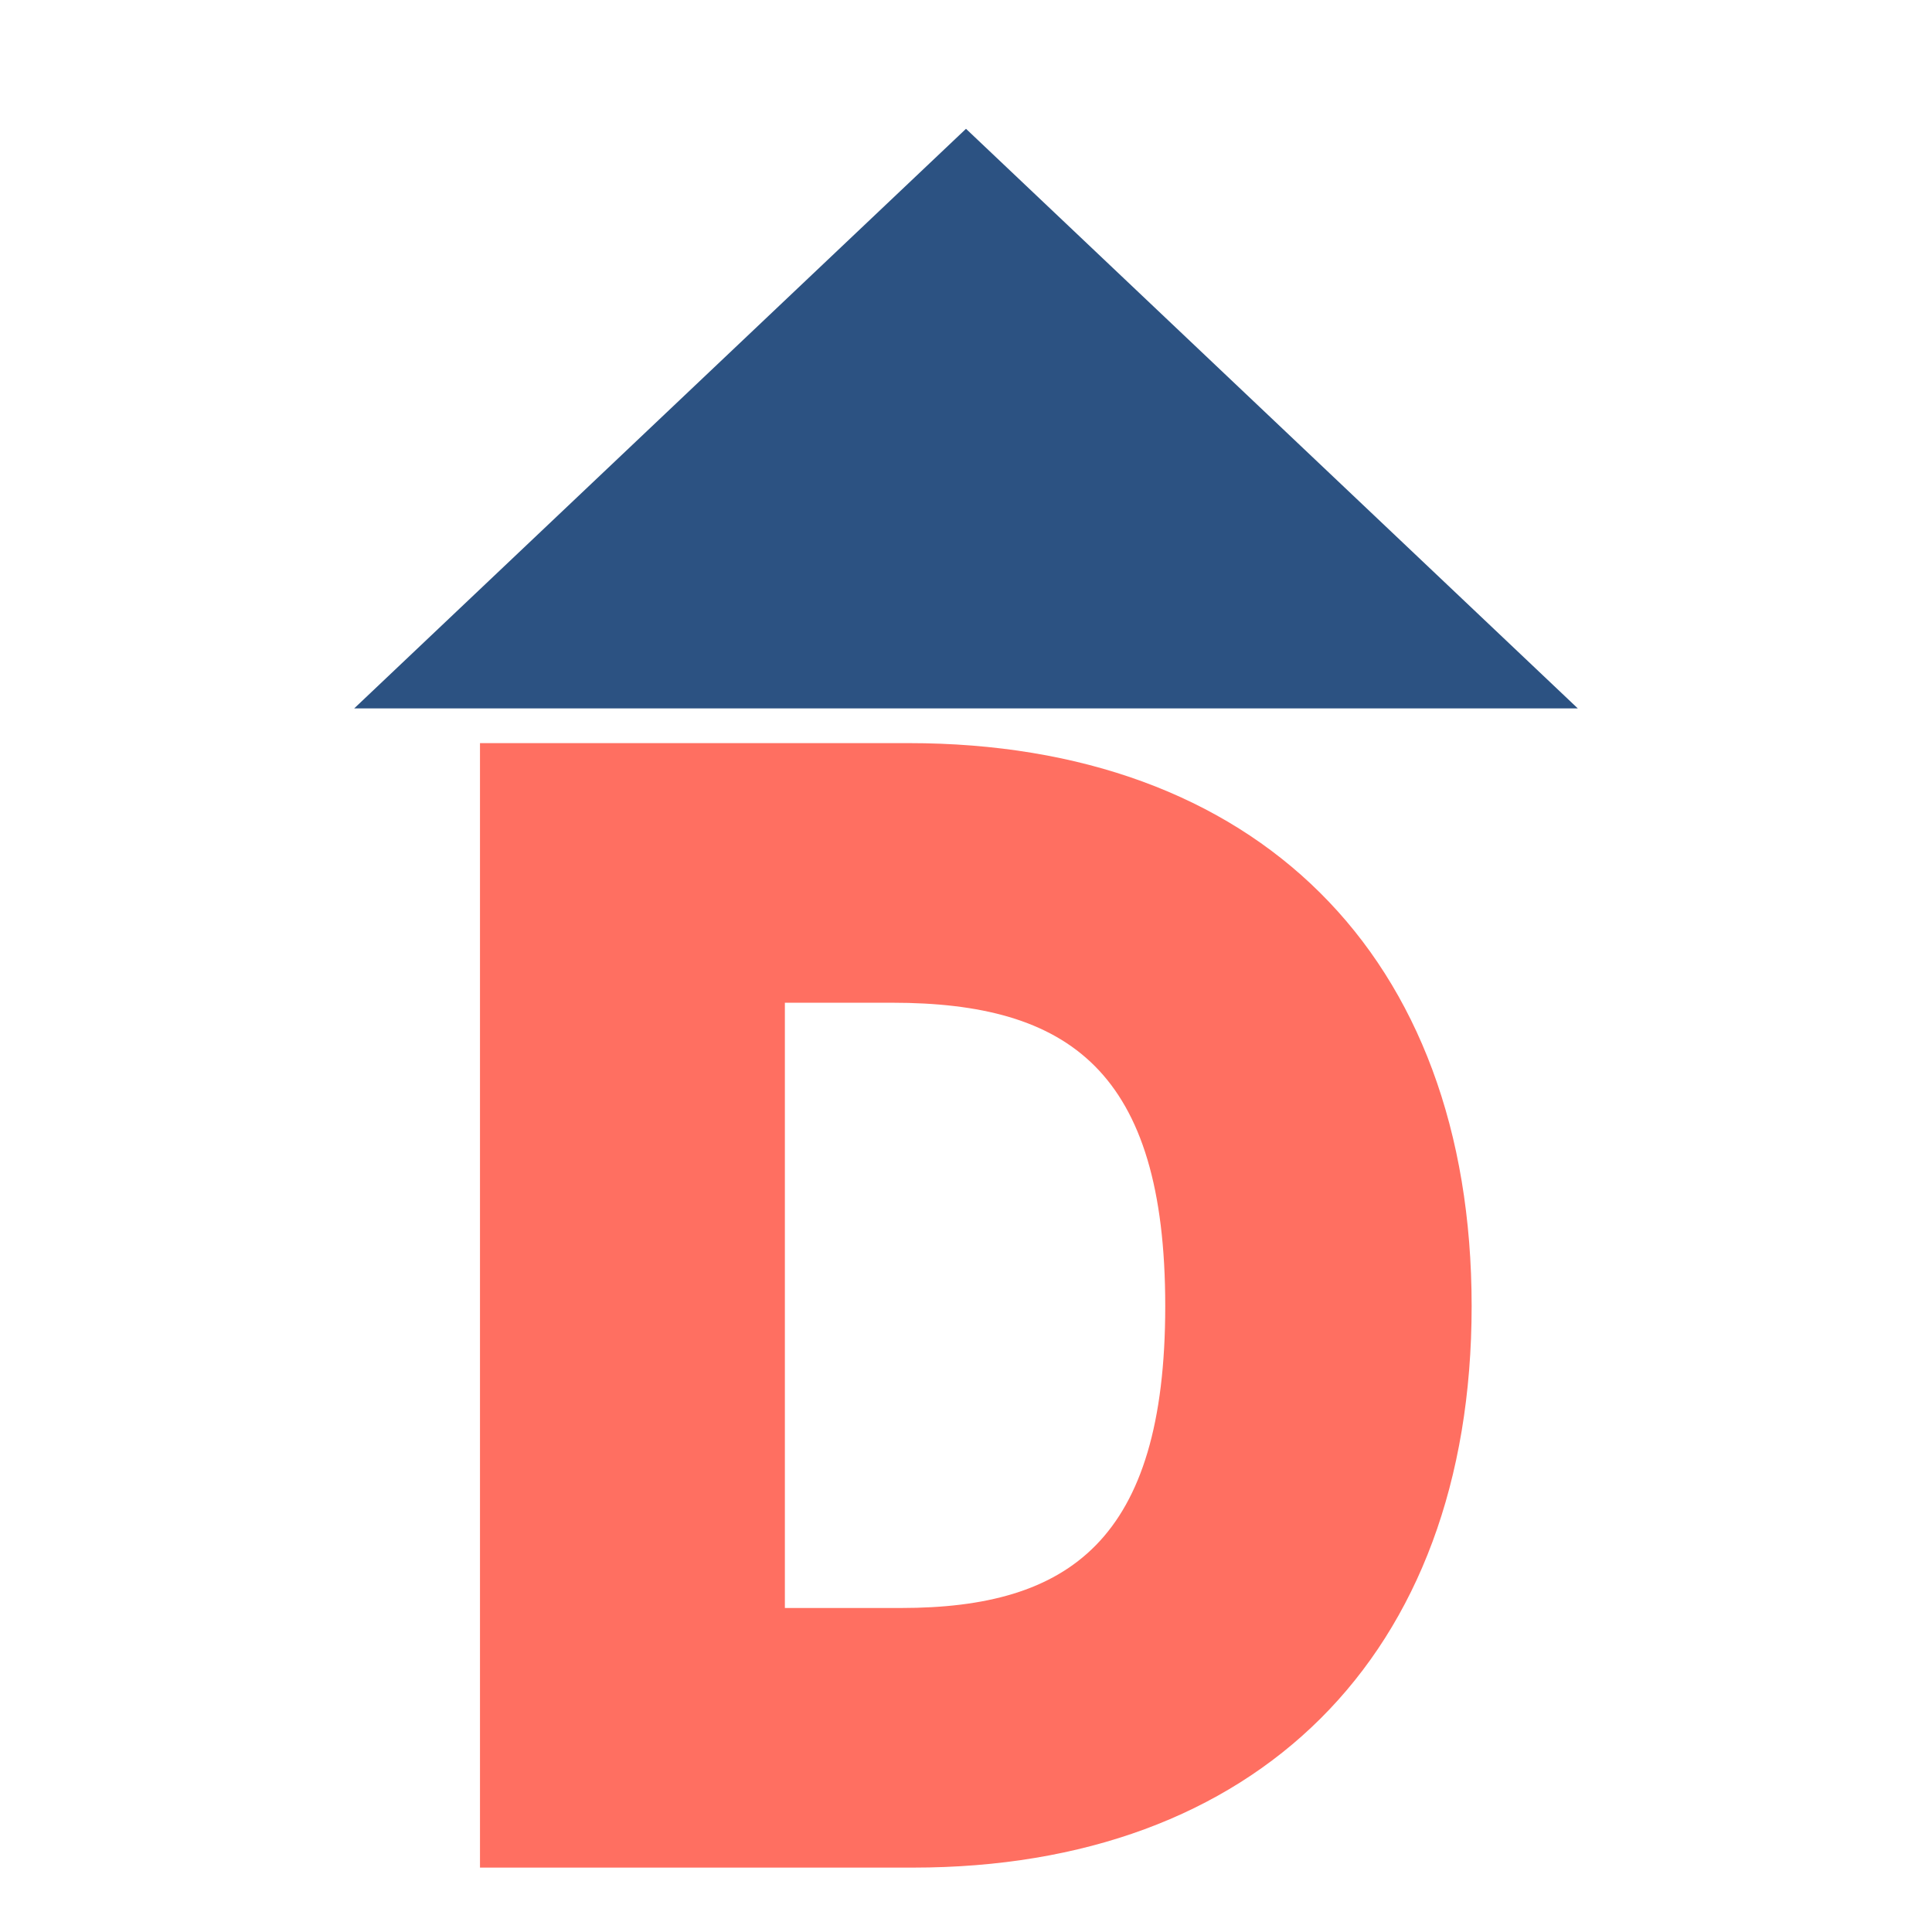
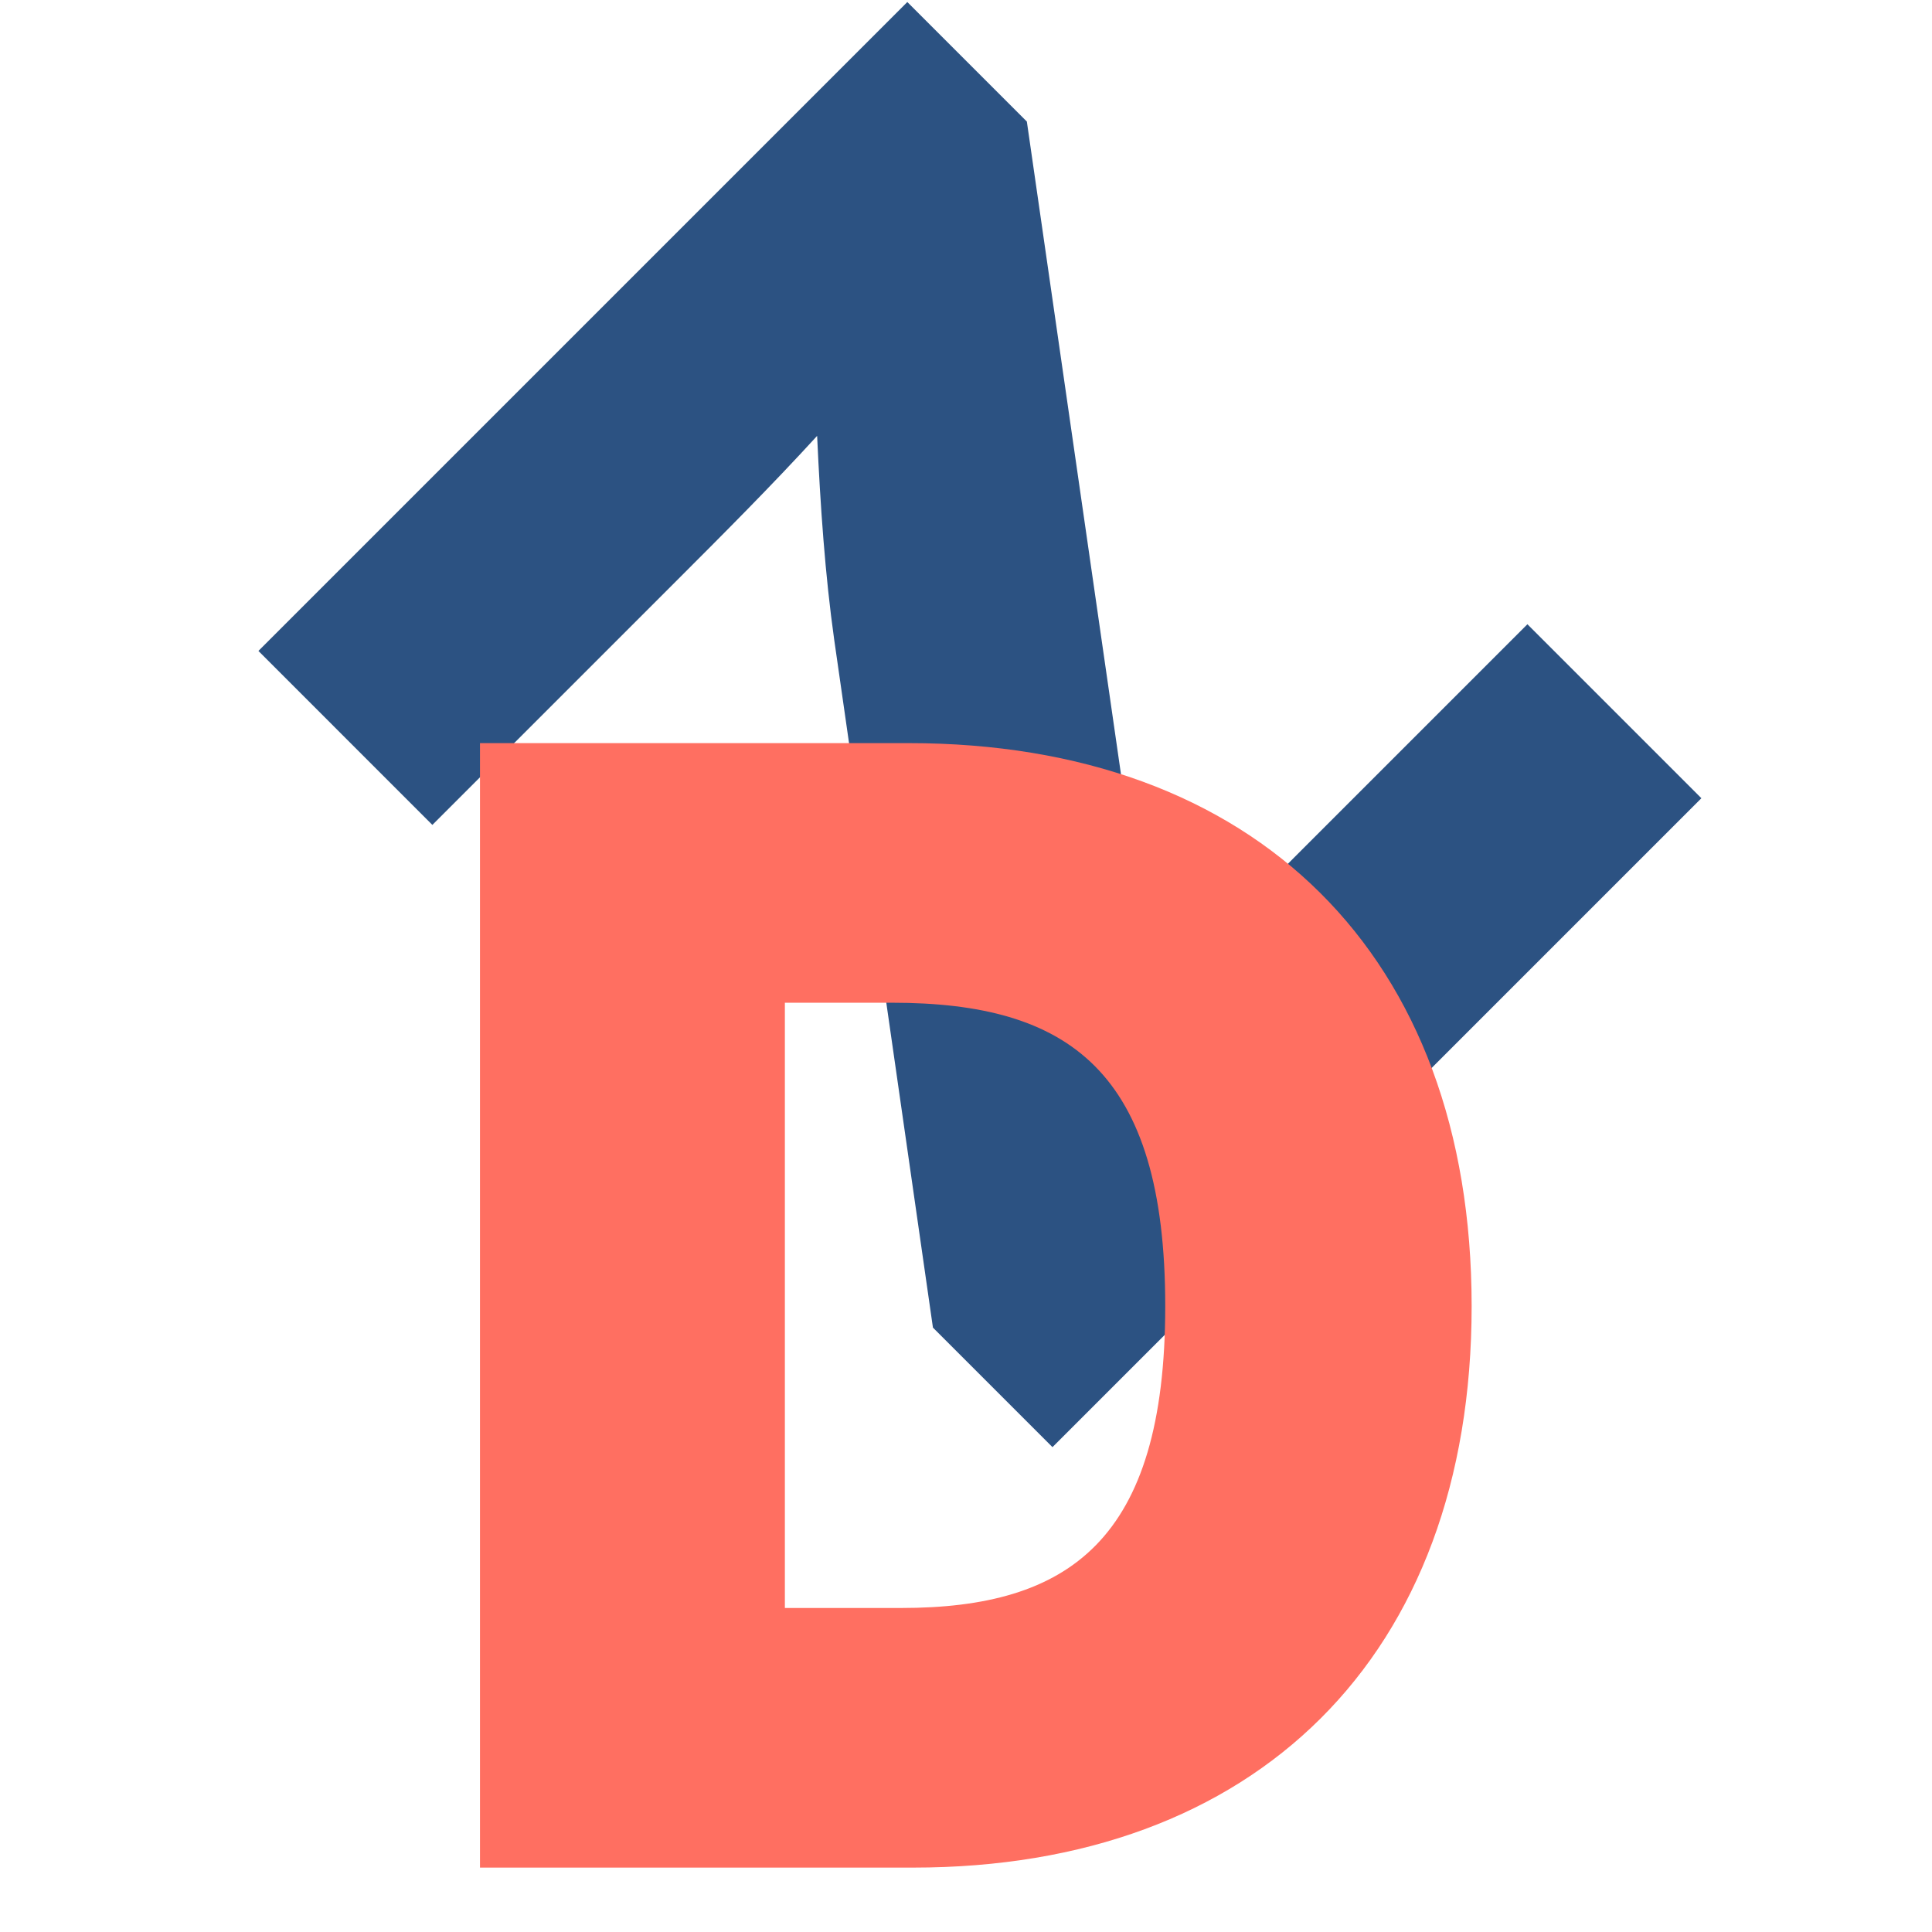
<svg xmlns="http://www.w3.org/2000/svg" viewBox="0 0 120 120">
-   <polygon points="60 8 98 44 22 44" fill="#2C5282" />
+   <text x="60" y="72" text-anchor="middle" font-size="96" font-weight="900" fill="#2C5282" font-family="system-ui, -apple-system, BlinkMacSystemFont, sans-serif" transform="rotate(-45 70 40)">
+         Z
+     </text>
  <text x="60" y="116" text-anchor="middle" font-size="96" font-weight="900" fill="#FF6F61" font-family="system-ui, -apple-system, BlinkMacSystemFont, sans-serif">
    D
  </text>
</svg>
